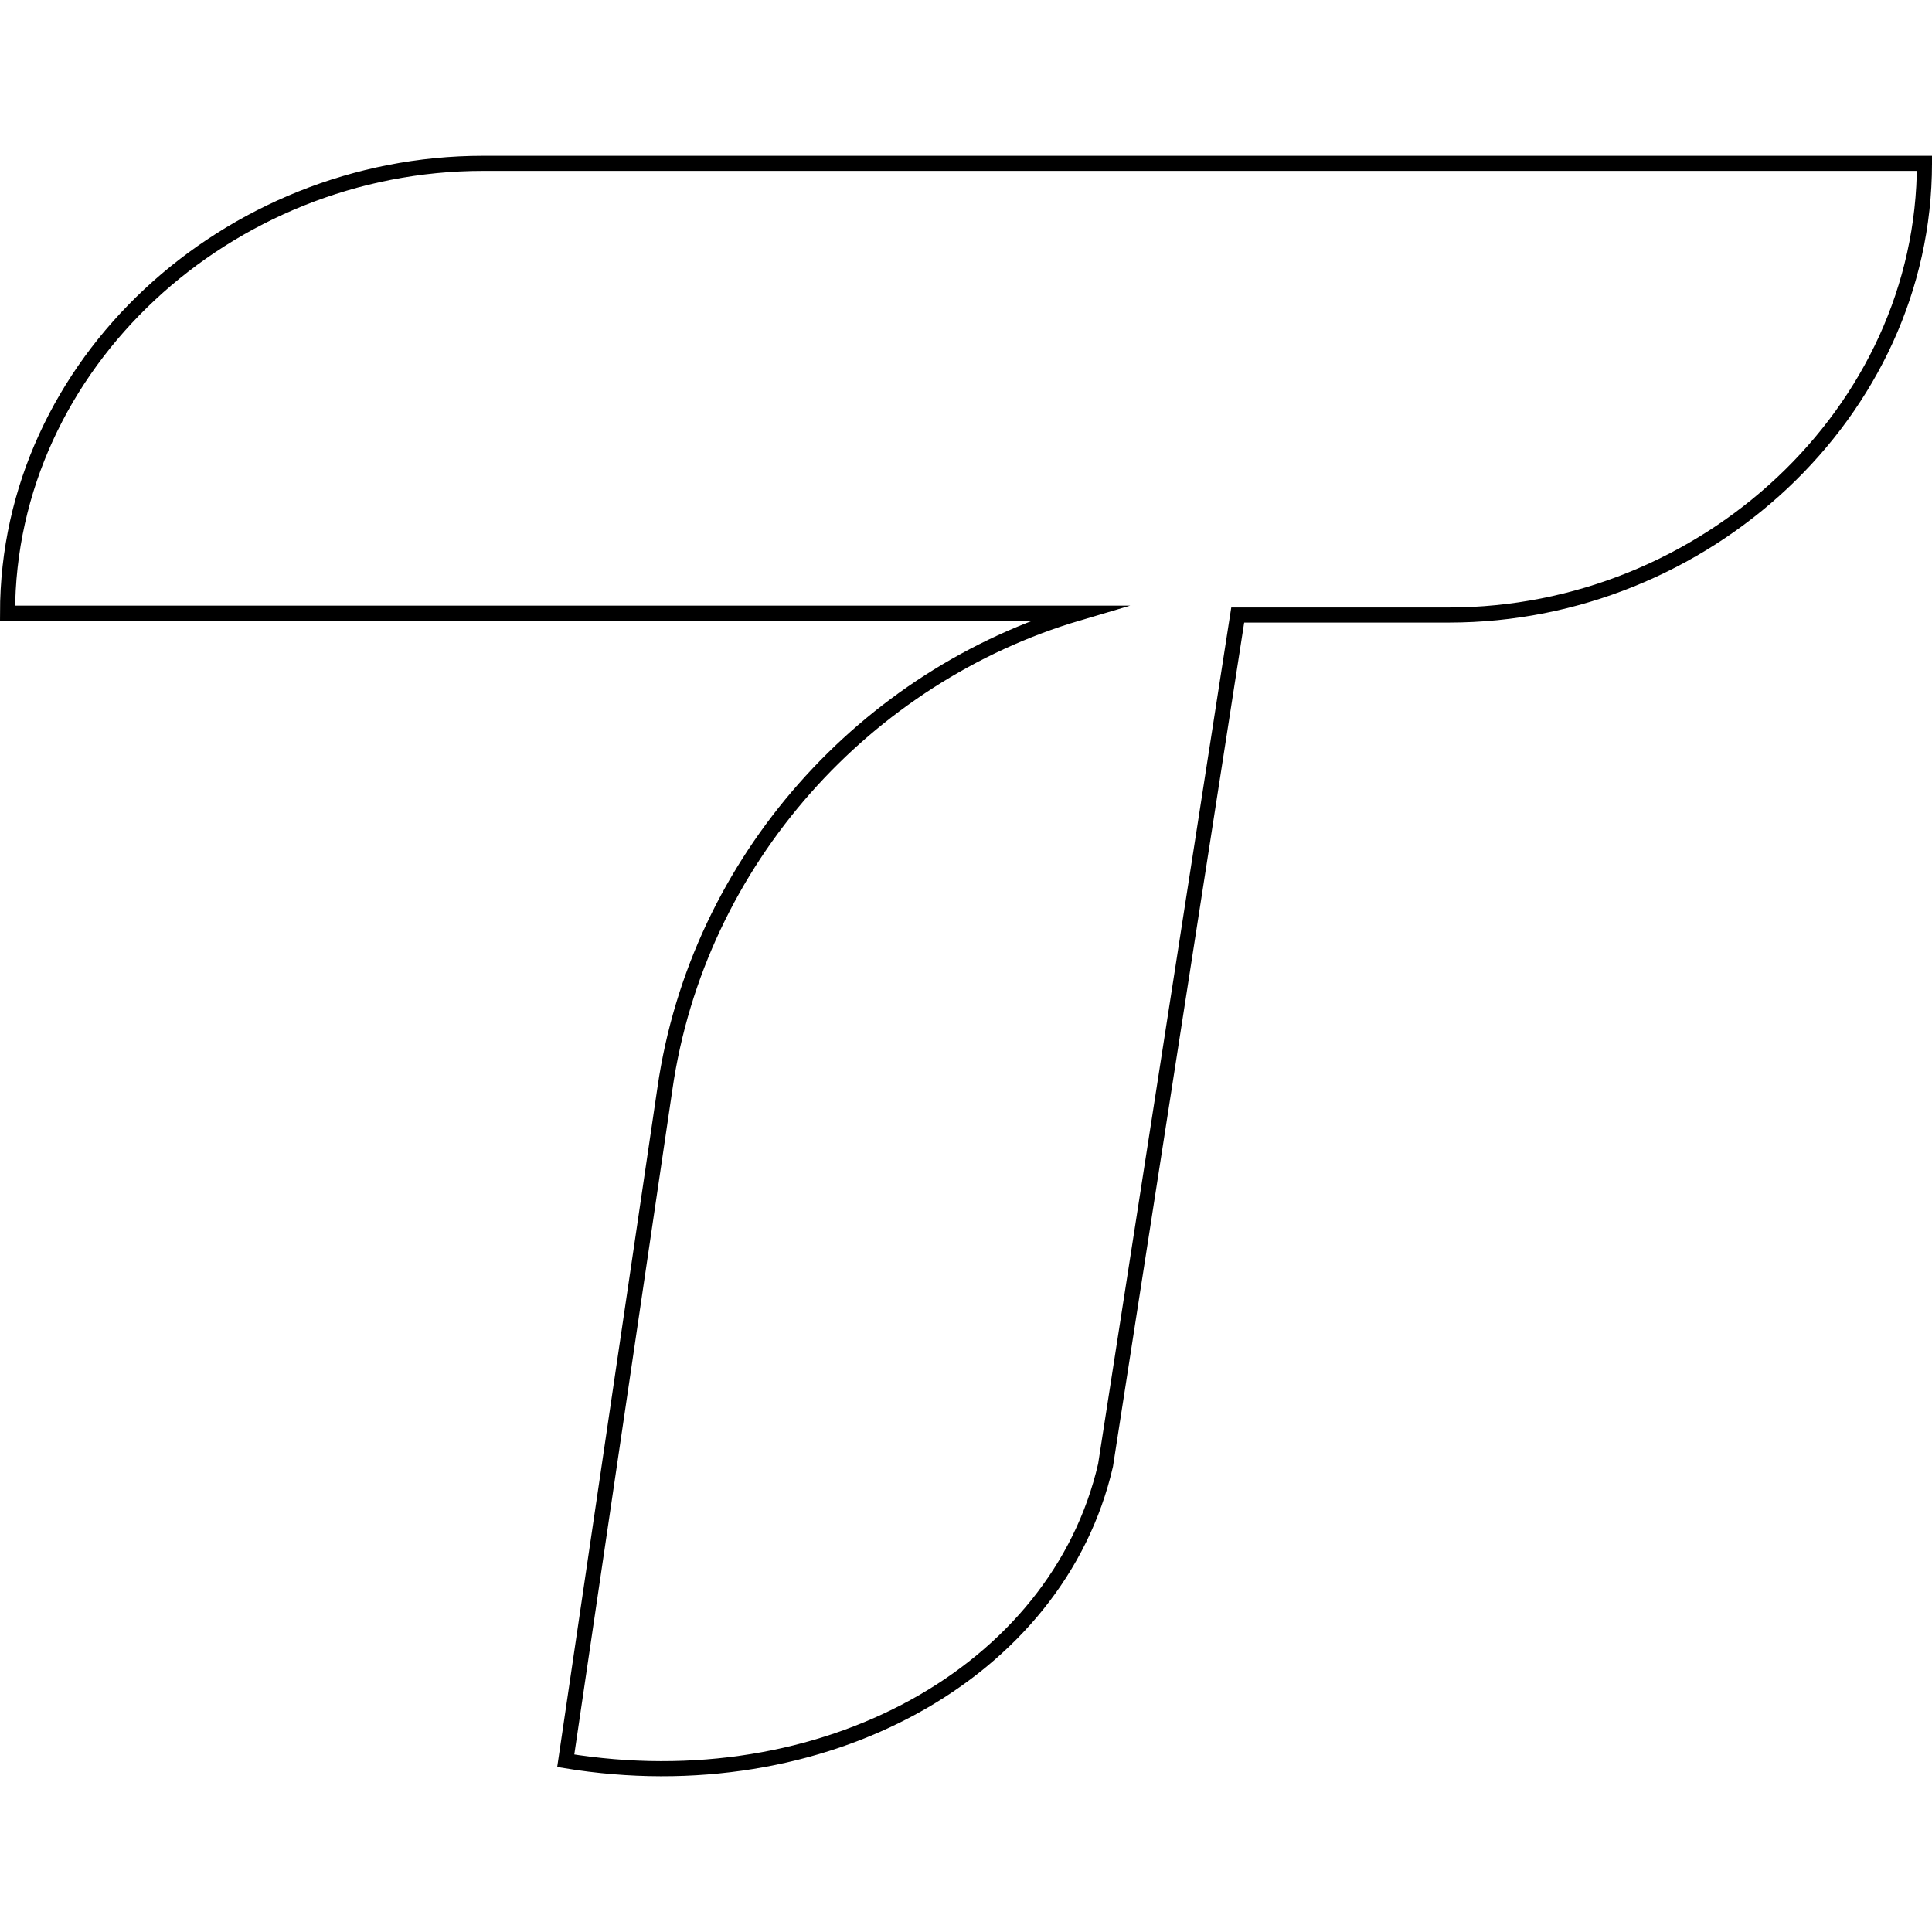
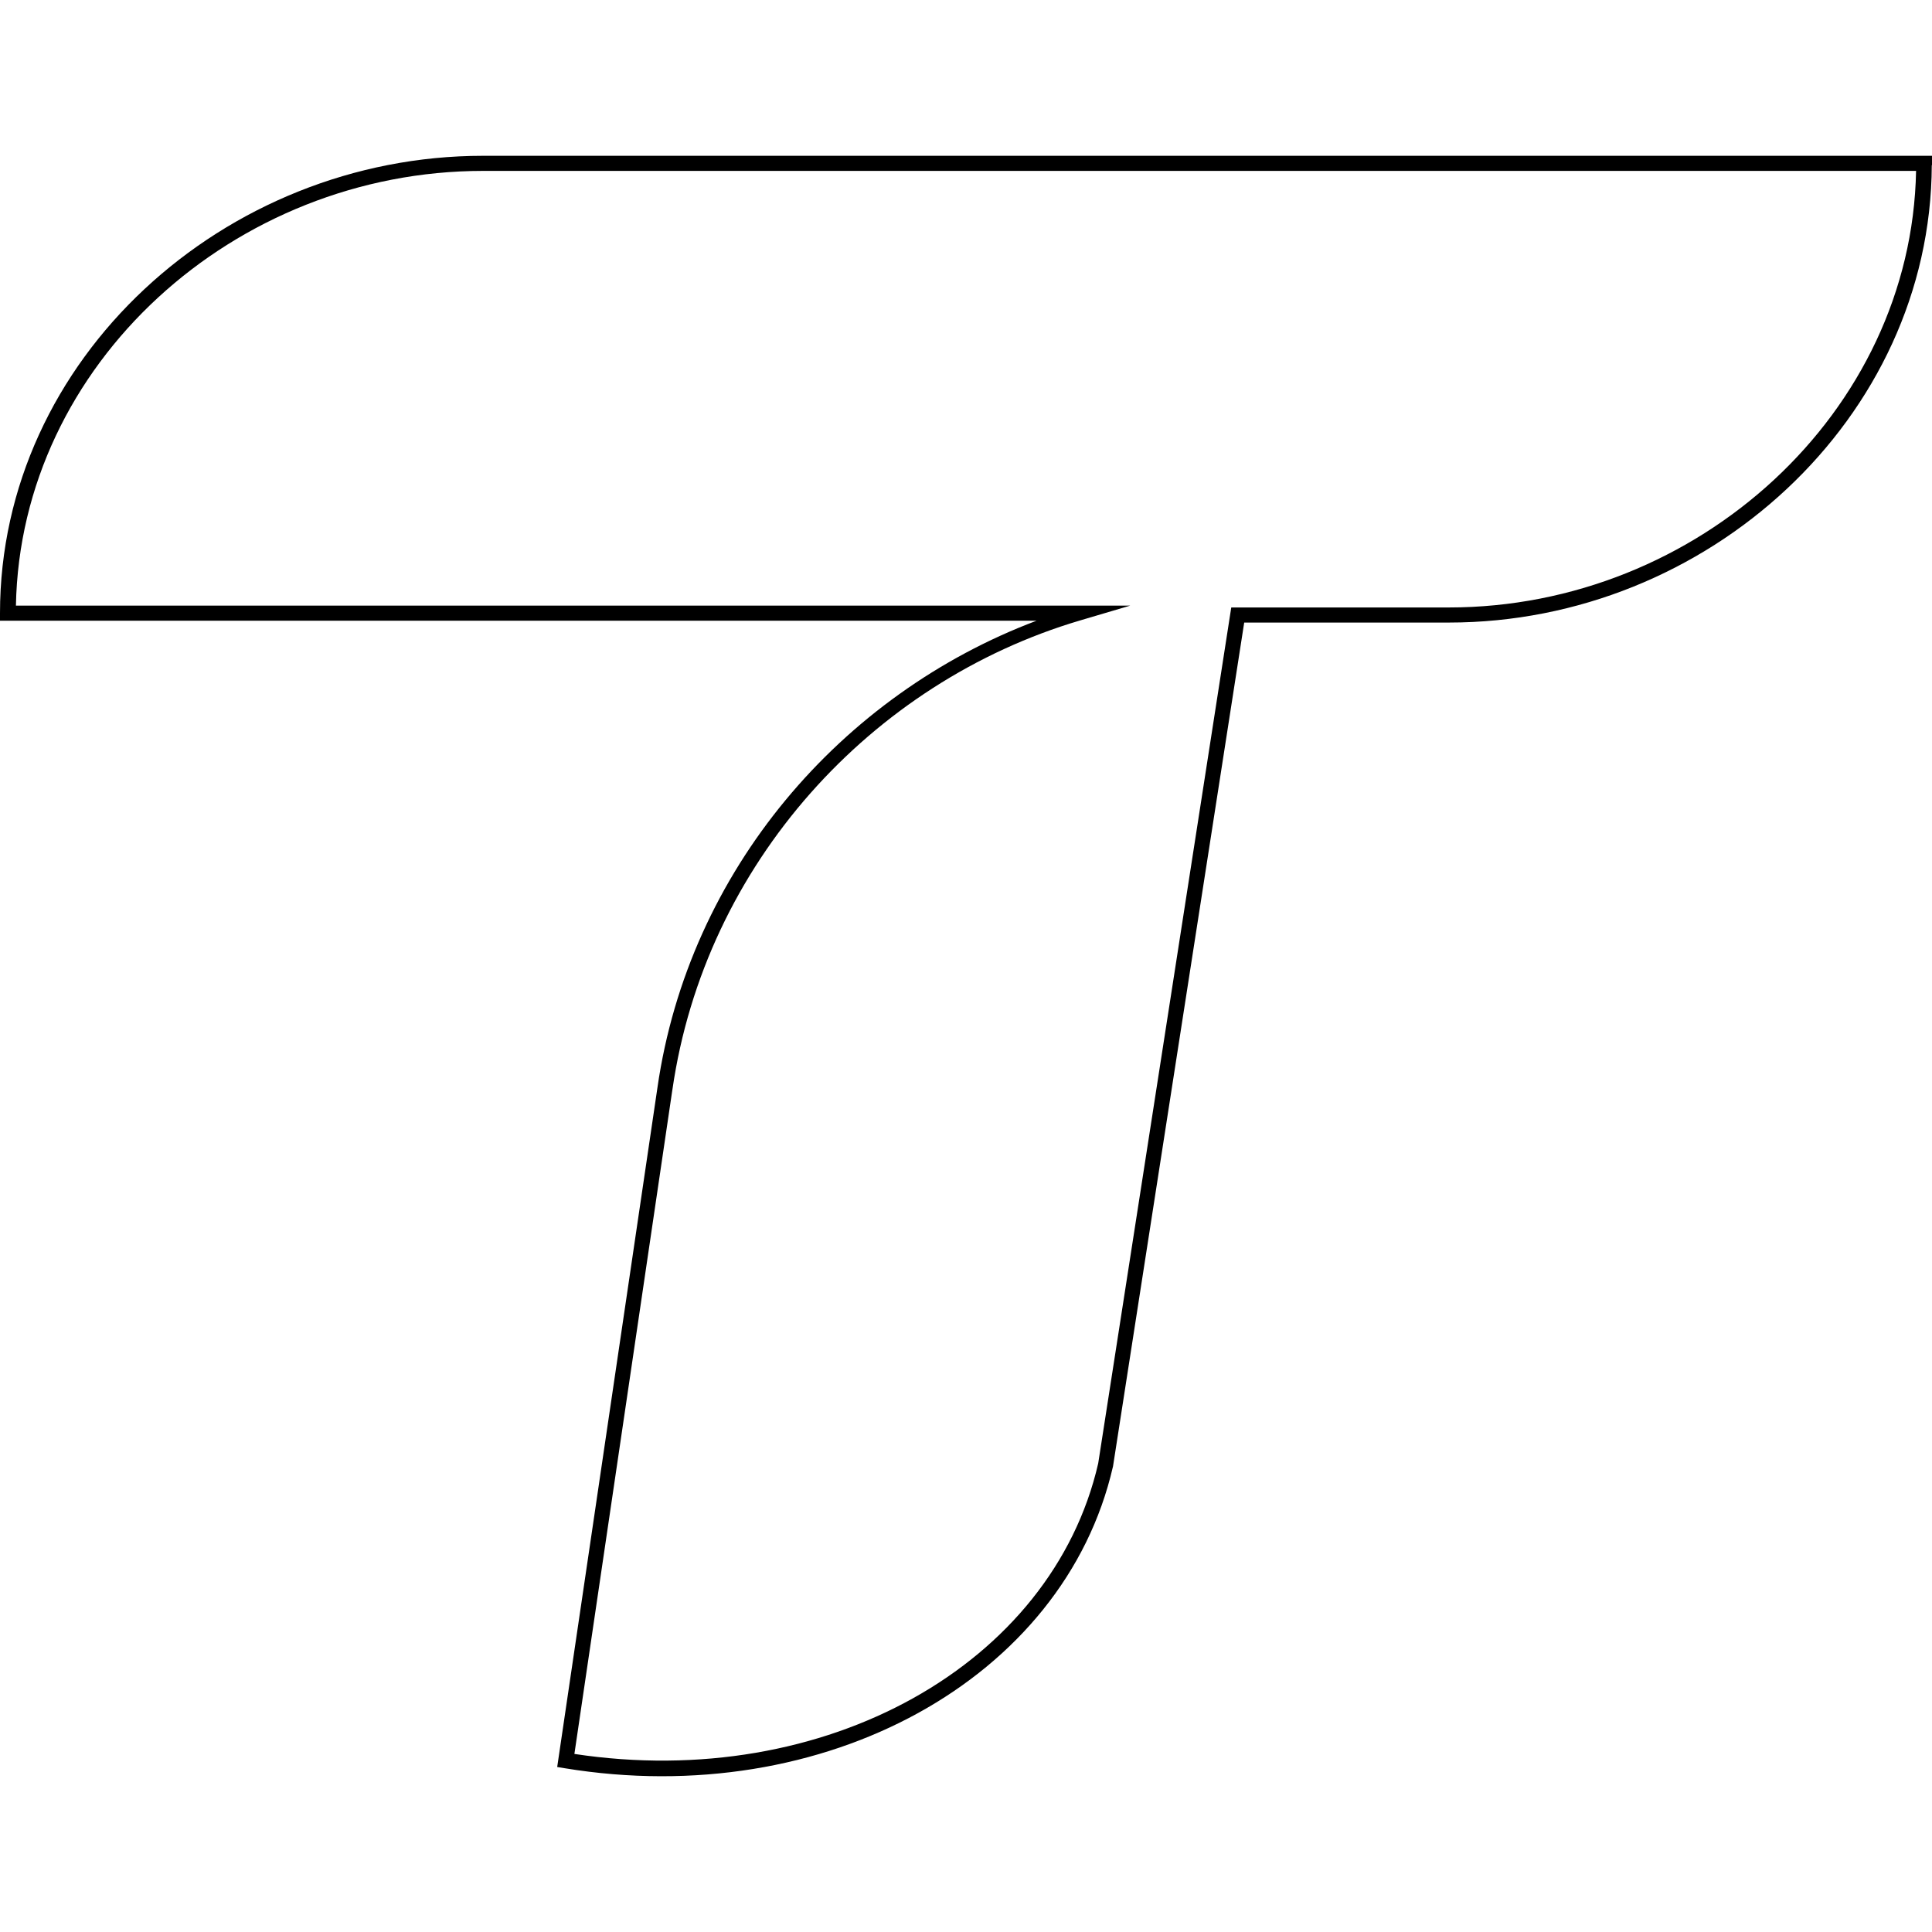
<svg xmlns="http://www.w3.org/2000/svg" viewBox="0 0 128 128">
-   <path fill="none" stroke="#000" stroke-miterlimit="8" d="M127.5 10.82c0 16.545-14.598 29.926-31.507 29.926h-13.99L73.246 97.07c-3.163 13.746-18.733 22.383-35.764 19.585l6.569-44.523c2.19-15.206 13.381-27.37 27.37-31.507H.5c0-16.544 14.598-29.803 31.507-29.803H127.5v.121Z" style="stroke-width:1;stroke-dasharray:none" />
+   <path d="M32.008 10.322C14.838 10.322 0 23.787 0 40.625v.5h68.672c-12.922 4.869-23.036 16.5-25.115 30.936l-6.641 45.007.484.08c17.242 2.833 33.1-5.915 36.332-19.966l.006-.018 8.694-55.918h13.56c17.13 0 31.92-13.522 31.994-30.303H128v-.621zm0 1h94.937c-.299 16.014-14.484 28.924-30.953 28.924H81.574l-8.816 56.711c-3.062 13.308-18.08 21.762-34.703 19.246l6.49-43.998.002-.002c2.161-15.005 13.213-27.016 27.016-31.098l3.312-.98H1.055c.298-16.01 14.48-28.803 30.953-28.803Z" />
</svg>
